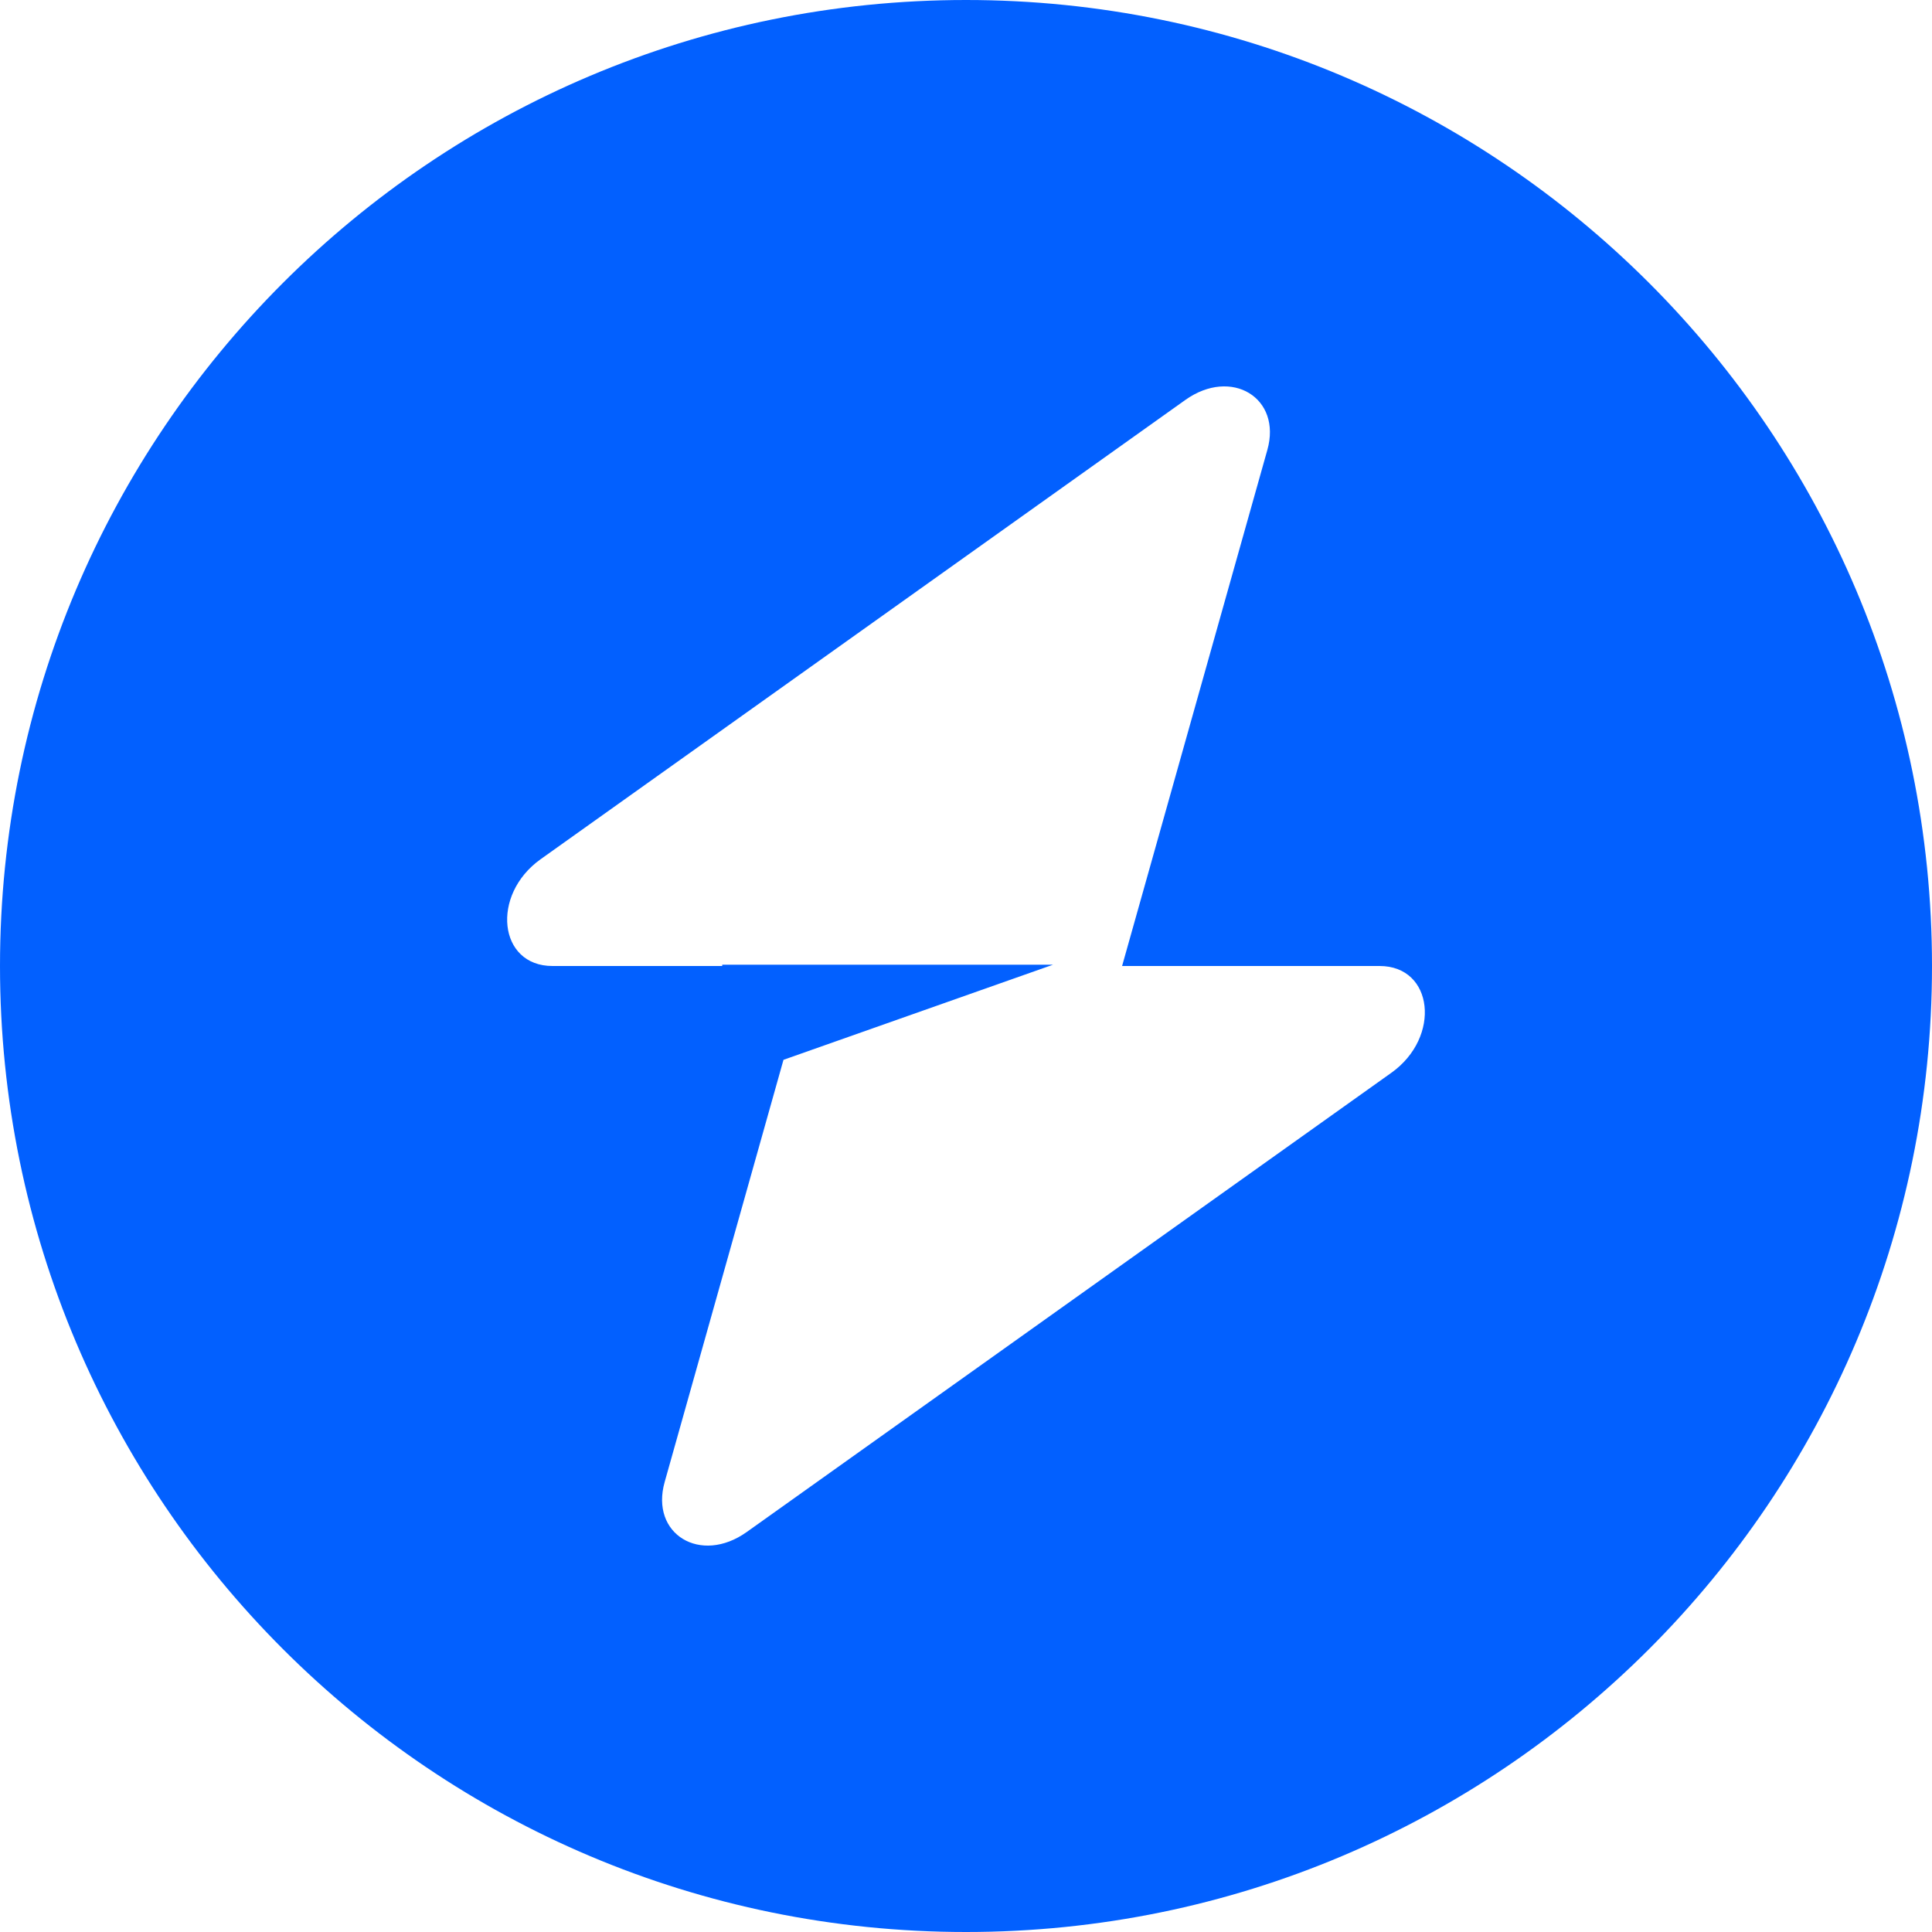
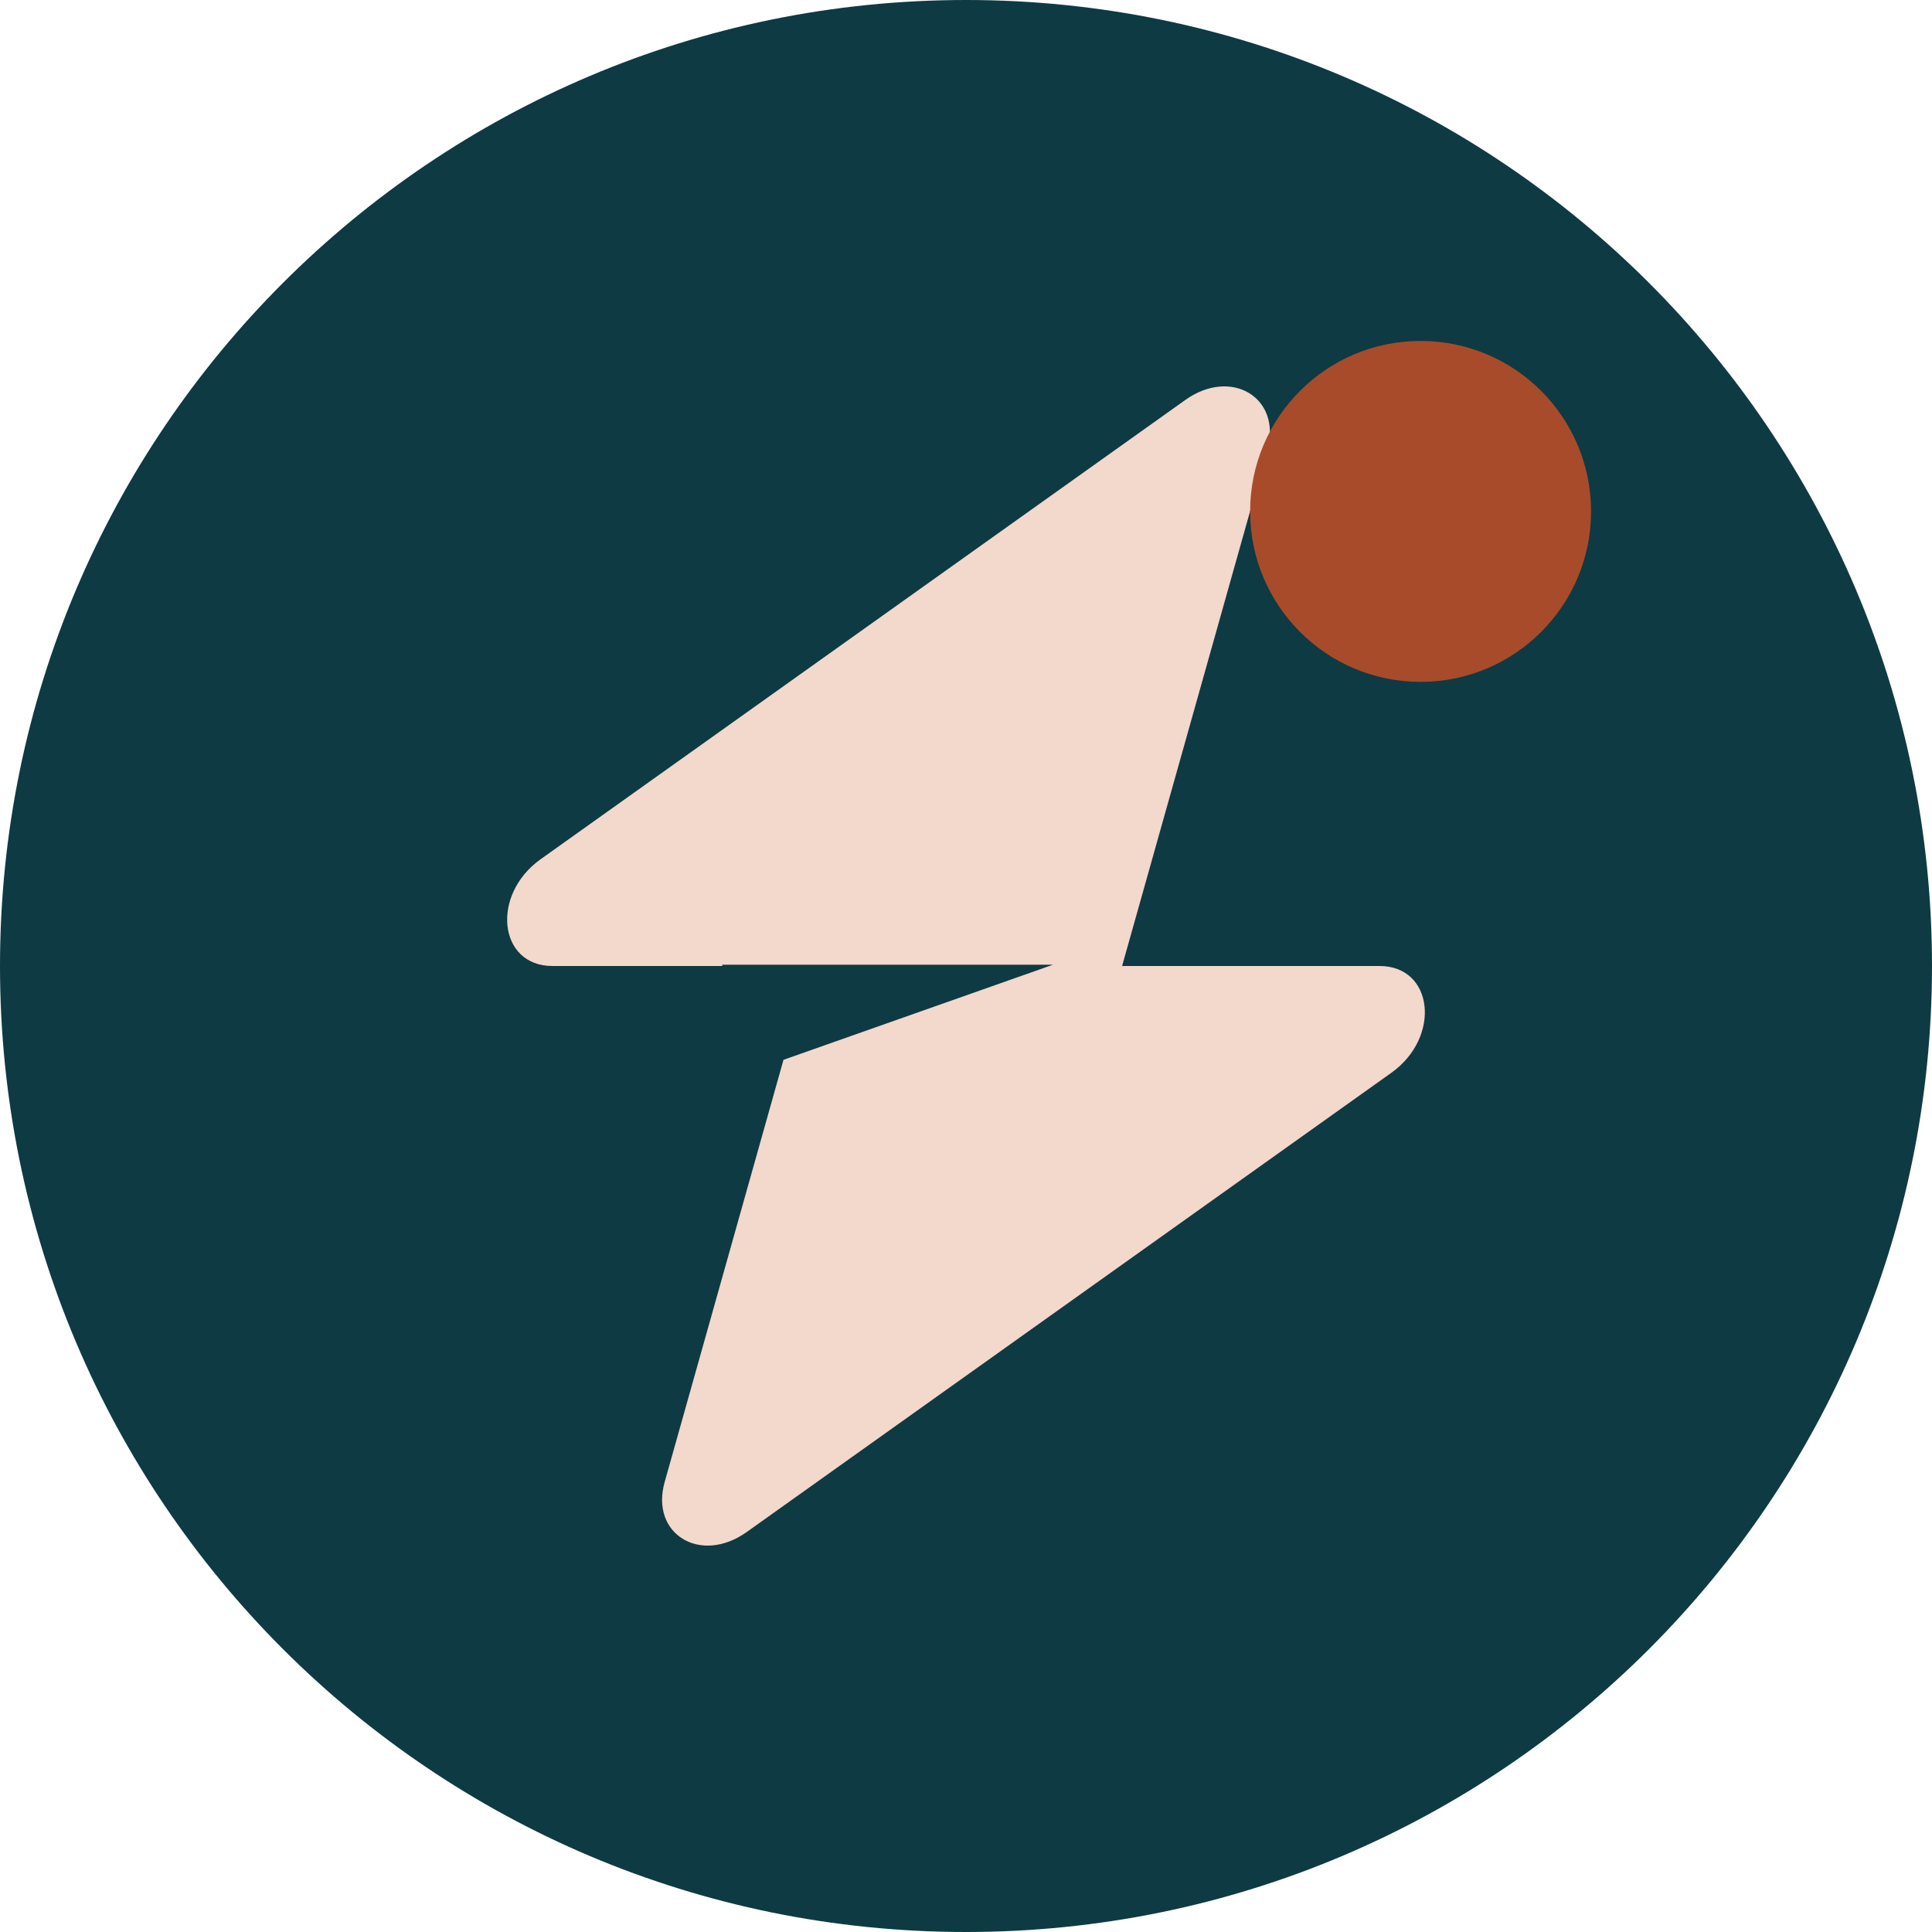
<svg xmlns="http://www.w3.org/2000/svg" width="34" height="34" viewBox="0 0 34 34" fill="none">
-   <path fill-rule="evenodd" clip-rule="evenodd" d="M17 34C26.389 34 34 26.389 34 17C34 7.611 26.389 0 17 0C7.611 0 0 7.611 0 17C0 26.389 7.611 34 17 34ZM22.303 7.919C22.562 7.002 21.672 6.46 20.859 7.039L9.514 15.121C8.633 15.749 8.771 17 9.722 17H12.71V16.977H18.532L13.788 18.651L11.697 26.081C11.438 26.998 12.328 27.54 13.141 26.961L24.486 18.879C25.367 18.251 25.229 17 24.278 17H19.747L22.303 7.919Z" fill="#0260FF" />
+   <circle cx="17" cy="17" r="17" fill="#0E3A43" />
+   <path fill-rule="evenodd" clip-rule="evenodd" d="M22.303 7.919C22.562 7.002 21.672 6.46 20.859 7.039L9.514 15.121C8.633 15.749 8.771 17 9.722 17H12.71V16.977H18.532L13.788 18.651L11.697 26.081C11.438 26.998 12.328 27.54 13.141 26.961L24.486 18.879C25.367 18.251 25.229 17 24.278 17H19.747L22.303 7.919Z" fill="#F3D8CC" />
+   <circle cx="25" cy="9" r="3" fill="#A84B2A" />
</svg>
